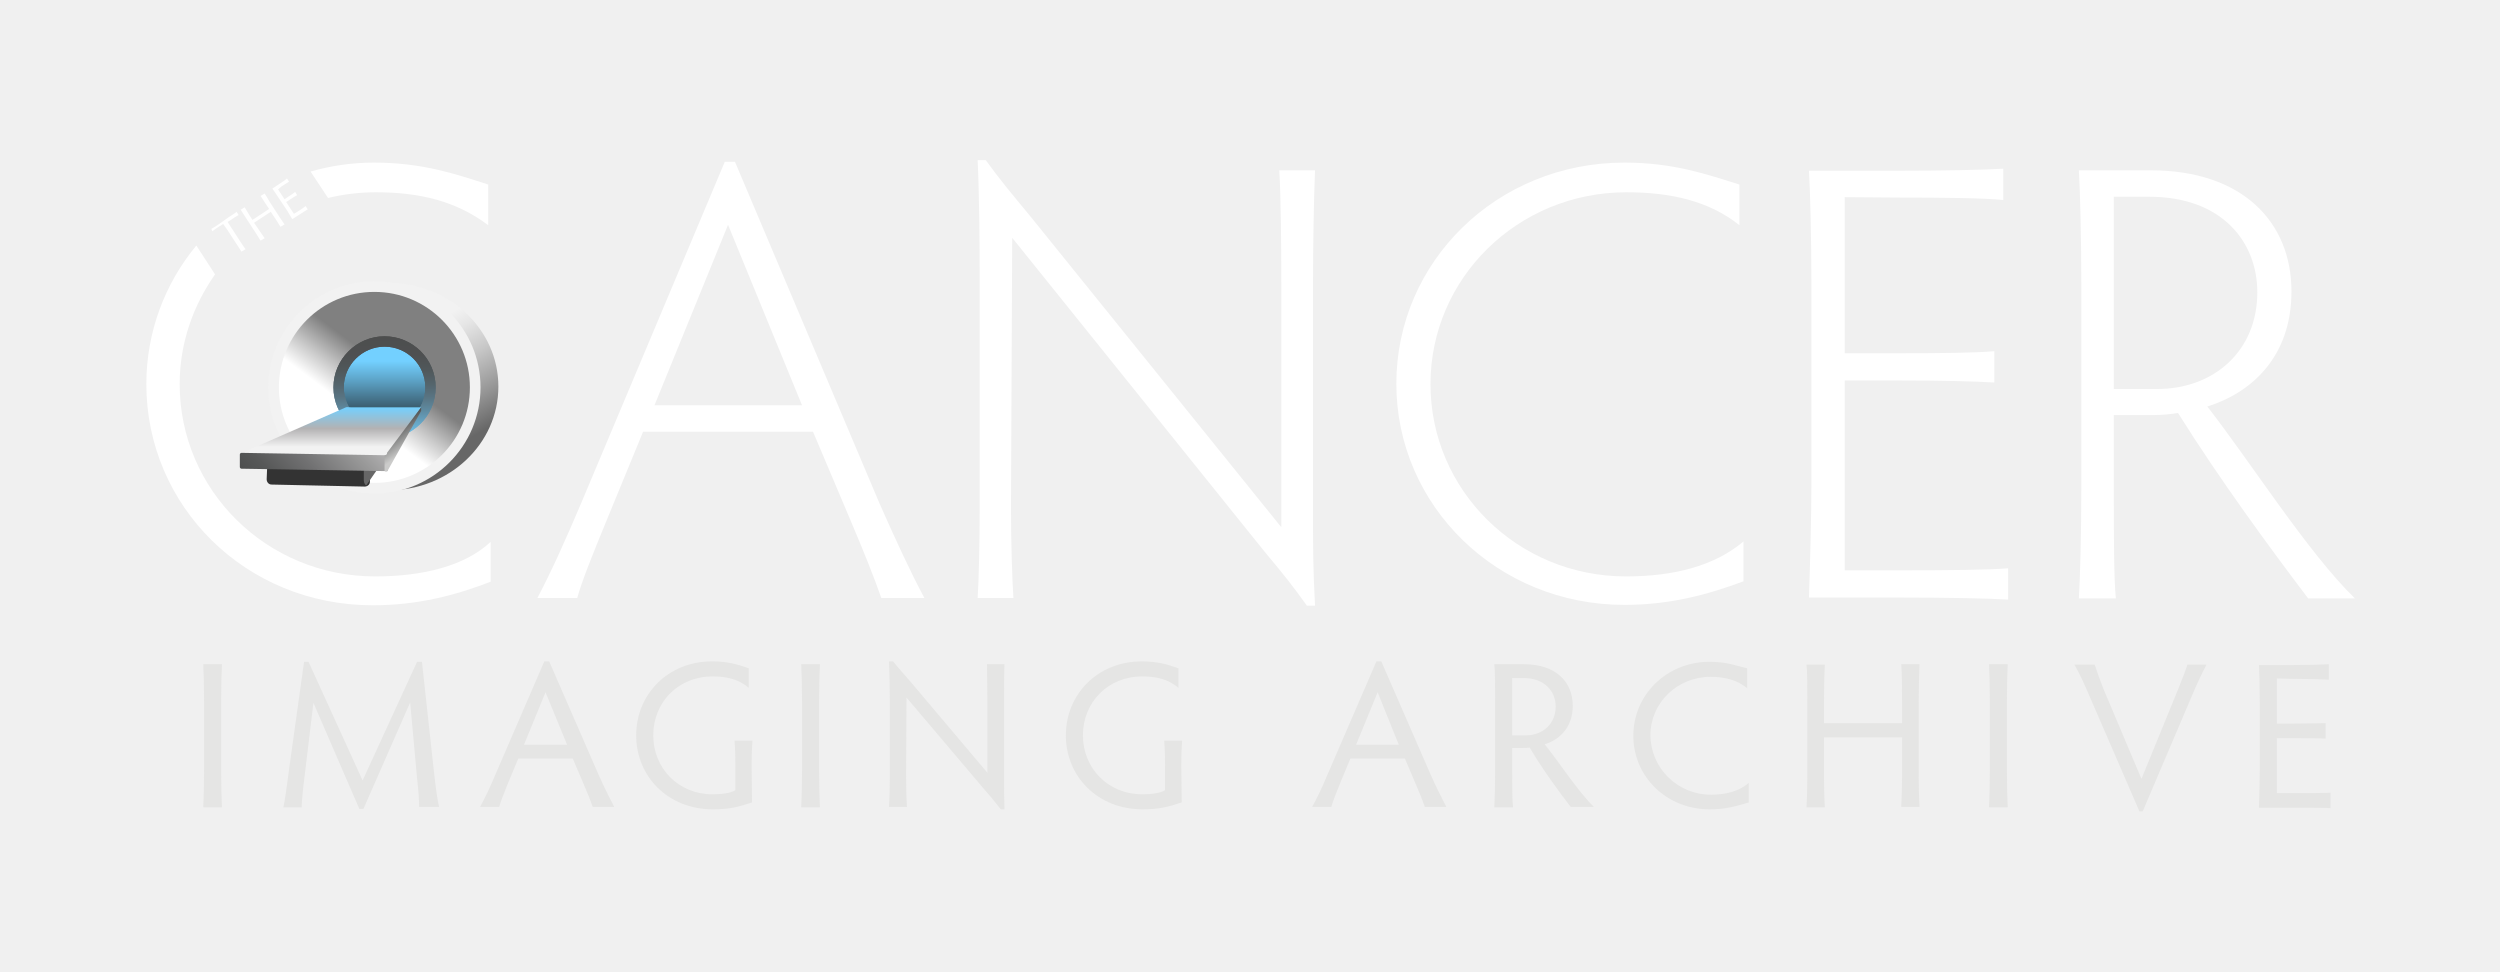
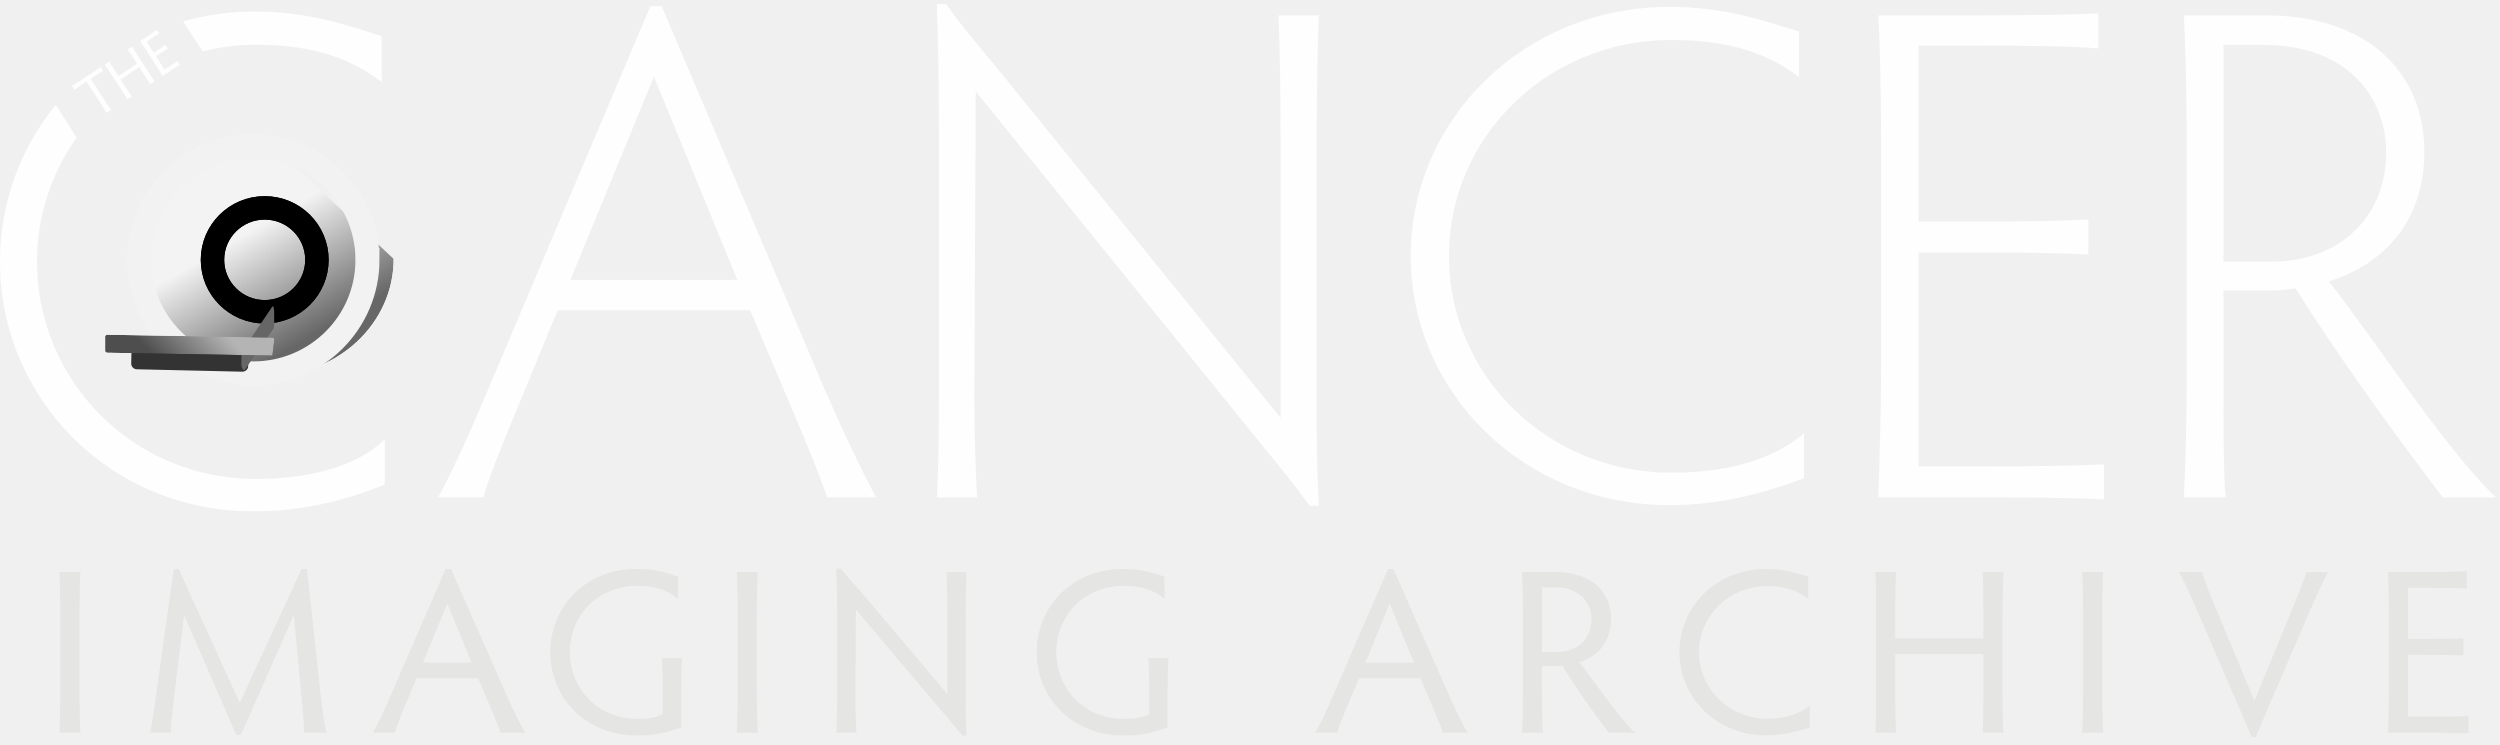
- <svg xmlns="http://www.w3.org/2000/svg" version="1.1" id="Layer_1" x="0px" y="0px" viewBox="0 0 615 239" style="enable-background:new 0 0 615 239;" xml:space="preserve">
-   <style type="text/css">
- 	.st0{fill:#FFFFFF;}
- 	.st1{fill:#E5E5E4;}
- 	.st2{fill:url(#SVGID_1_);}
- 	.st3{fill:url(#SVGID_2_);stroke:#F2F2F2;stroke-width:2.614;stroke-miterlimit:10;}
- 	.st4{fill:url(#SVGID_3_);stroke:url(#SVGID_4_);stroke-width:2.55;stroke-miterlimit:10;}
- 	.st5{fill:none;stroke:url(#SVGID_5_);stroke-width:2.55;stroke-miterlimit:10;}
- 	.st6{fill:#333333;}
- 	.st7{fill:#676767;}
- 	.st8{fill:url(#SVGID_6_);}
- 	.st9{fill:url(#SVGID_7_);}
- 	.st10{fill:url(#SVGID_8_);}
- </style>
-   <g>
-     <path class="st0" d="M216.8,147.1c-1.7-4.9-4.3-11.4-7.7-19.4l-9.1-21.5h-41.8l-8.8,21.4c-3.8,9.2-6.3,15.5-7.4,19.5h-9.8   c3.5-6.6,7.2-14.9,10.8-23.4l35.3-83.9h2.5l35.5,83.9c3.7,8.4,7.7,17.1,11.1,23.4L216.8,147.1L216.8,147.1z M179.1,55.3L161,99.7   h36.3L179.1,55.3z" />
-     <path class="st0" d="M249.3,147.1h-8.8c0.3-4.3,0.5-14.1,0.5-22.3V68.9c0-9.2-0.1-21.2-0.5-29.5h2c3.7,5.1,6,7.8,11.2,14.1   l61.5,76.2V69.4c0-8.8-0.1-21.1-0.5-27.5h8.8c-0.3,6.8-0.5,19.1-0.5,27.5v57.9c0,6.4,0,12.8,0.5,21.7h-2   c-3.5-4.9-5.5-7.4-10.5-13.4L249,58.5l-0.3,66.5C248.7,133,249,142.9,249.3,147.1z" />
-     <path class="st0" d="M400,141.8c11.8,0,21.8-2.6,28.9-8.6v9.8c-9.1,3.4-18.3,5.8-29.3,5.8c-31.3,0-56.1-24.4-56.1-54.4   c0-30,24.7-54.4,56.1-54.4c12.1,0,20.3,2.9,28.3,5.4v10c-7.5-6-17-8.1-27.8-8.1c-26.7,0-48.2,21.1-48.2,47.2S373.3,141.8,400,141.8   z" />
-     <path class="st0" d="M453.8,48.5v38.4h13.5c10.5,0,18.6-0.1,23.3-0.5v7.7c-4.8-0.3-12.9-0.5-23.3-0.5h-13.5v46.7h14.4   c10.6,0,21.2-0.1,25.8-0.5v7.7c-4.6-0.3-15.2-0.5-25.8-0.5H445c0.3-8.4,0.6-20.6,0.6-27.5V69.3c0-10.6-0.3-22.7-0.6-27.3h22   c10.6,0,21-0.2,25.8-0.5v7.7c-4.8-0.5-15.2-0.6-25.8-0.6L453.8,48.5L453.8,48.5z" />
-     <path class="st0" d="M520,120.9c0,10.4,0,21.5,0.5,26.3h-9.1c0.3-4.8,0.6-15.8,0.6-26.3V69.4c0-10.4-0.3-22.9-0.6-27.5h17.7   c22.4,0,34.6,12.6,34.6,29.8c0,16.3-10.1,25-20.7,28.3c10.9,14,24.7,35.9,36.3,47.2h-11.5c-9.4-12.4-21.8-29.3-32-45.6   c-2,0.3-3.8,0.5-5.8,0.5H520L520,120.9L520,120.9z M520,95.7h10.6c14.1,0,24.7-9.4,24.7-23.8c0-12.3-8.6-23.5-26.6-23.5H520   L520,95.7L520,95.7z" />
-     <g>
-       <path class="st1" d="M54.4,189.4c0,3.5,0.1,7.6,0.2,9.2H50c0.1-1.6,0.2-5.7,0.2-9.2v-16.8c0-3.5-0.1-7.6-0.2-9.2h4.6    c-0.1,1.5-0.2,5.7-0.2,9.2V189.4z" />
-       <path class="st1" d="M106.8,190.3c0.4,3.6,0.7,5.8,1.2,8.2h-4.9c0-1.6-0.1-3.5-0.5-7l-1.7-18.7L89.4,199h-1l-11.3-26.1l-2.2,18.3    c-0.4,3-0.6,5.4-0.7,7.4h-4.5c0.4-1.6,0.9-5.5,1.4-9.3l3.7-26.5h1.1L89.2,192l13.4-29.2h1.2L106.8,190.3z" />
-       <path class="st1" d="M145.8,198.5c-0.5-1.5-1.3-3.5-2.3-5.8l-2.6-6.1h-13.4l-2.5,6c-1.1,2.7-1.8,4.5-2.2,5.9h-4.7    c1.2-2.2,2.5-4.9,3.7-7.8l12.1-28h1.2l12.2,28c1.3,2.9,2.7,5.7,3.8,7.8H145.8z M134.2,170.3l-5.3,12.9h10.6L134.2,170.3z" />
-       <path class="st1" d="M185,197.4c-3.1,1-5.3,1.7-9.6,1.7c-11.1,0-18.9-8.1-18.9-18.2c0-10,7.7-18.2,18.7-18.2c3.7,0,6.2,0.7,9,1.7    v4.8c-2.5-2.1-5.4-2.8-8.9-2.8c-8.5,0-14.6,6.4-14.6,14.5c0,8.1,6.2,14.5,14.6,14.5c2.3,0,4.4-0.3,5.6-1v-5.8    c0-3.6-0.1-4.9-0.2-6.4h4.4c-0.1,1.5-0.2,3-0.2,6.4L185,197.4L185,197.4z" />
-       <path class="st1" d="M201.5,189.4c0,3.5,0.1,7.6,0.2,9.2h-4.6c0.1-1.6,0.2-5.7,0.2-9.2v-16.8c0-3.5-0.1-7.6-0.2-9.2h4.6    c-0.1,1.5-0.2,5.7-0.2,9.2V189.4z" />
-       <path class="st1" d="M223.1,198.5h-4.4c0.1-1.4,0.2-4.7,0.2-7.4v-18.5c0-3.1-0.1-7.1-0.2-9.9h1c1.5,1.9,2.5,2.9,4.2,4.9l19,22.5    v-17.5c0-2.9-0.1-7-0.1-9.2h4.3c-0.1,2.2-0.1,6.4-0.1,9.2v19.1c0,2.1,0,4.5,0.1,7.4h-0.9c-1.3-1.6-2.1-2.7-3.8-4.6L223,171.6    l-0.1,19.5C222.9,193.8,223,197.1,223.1,198.5z" />
-       <path class="st1" d="M290.7,197.4c-3.1,1-5.3,1.7-9.6,1.7c-11.1,0-18.9-8.1-18.9-18.2c0-10,7.7-18.2,18.7-18.2    c3.7,0,6.2,0.7,9,1.7v4.8c-2.5-2.1-5.4-2.8-8.9-2.8c-8.5,0-14.6,6.4-14.6,14.5c0,8.1,6.2,14.5,14.6,14.5c2.3,0,4.4-0.3,5.6-1v-5.8    c0-3.6-0.1-4.9-0.2-6.4h4.4c-0.1,1.5-0.2,3-0.2,6.4L290.7,197.4L290.7,197.4z" />
-       <path class="st1" d="M350.5,198.5c-0.5-1.5-1.3-3.5-2.3-5.8l-2.6-6.1h-13.4l-2.5,6c-1.1,2.7-1.8,4.5-2.2,5.9h-4.7    c1.2-2.2,2.5-4.9,3.7-7.8l12.1-28h1.2l12.2,28c1.3,2.9,2.7,5.7,3.8,7.8H350.5z M338.9,170.3l-5.3,12.9h10.5L338.9,170.3z" />
-       <path class="st1" d="M372,189.7c0,3.5,0,7.3,0.2,8.9h-4.6c0.1-1.6,0.2-5.4,0.2-8.9v-17.1c0-3.5,0-7.6-0.2-9.2h7.3    c7.8,0,12,4.3,12,10.2c0,5.5-3.4,8.4-6.9,9.5c3.7,4.6,8.1,11.5,12.1,15.4h-5.7c-2.9-3.7-7.1-9.5-10.1-14.6    c-0.6,0.1-1.1,0.1-1.7,0.1H372L372,189.7L372,189.7z M372,180.9h3.3c4.3,0,7.4-2.9,7.4-7.1c0-3.6-2.6-7-7.9-7H372L372,180.9    L372,180.9z" />
-       <path class="st1" d="M420.9,195.5c3.7,0,7-0.9,9.3-2.9v4.8c-3,0.9-5.7,1.7-9.6,1.7c-10.7,0-18.8-8.1-18.8-18.1    c0-10,8.1-18.2,18.8-18.2c4.2,0,6.6,1,9.2,1.6v4.9c-2.4-2-5.5-2.8-9-2.8c-8.2,0-14.8,6.4-14.8,14.4    C406.1,189,412.7,195.5,420.9,195.5z" />
-       <path class="st1" d="M448.7,177.9h19.2v-5.3c0-2.9,0-7-0.2-9.2h4.5c-0.1,2.2-0.2,6.4-0.2,9.2v18.5c0,2.7,0.1,5.9,0.2,7.4h-4.5    c0.1-1.4,0.2-4.7,0.2-7.4v-9.7h-19.2v9.8c0,2.7,0.1,5.9,0.2,7.4h-4.5c0.1-1.4,0.2-4.7,0.2-7.4v-18.5c0-3.6,0-7.8-0.2-9.2h4.5    c-0.1,1.4-0.2,5.5-0.2,9.2V177.9z" />
-       <path class="st1" d="M493.7,189.4c0,3.5,0.1,7.6,0.2,9.2h-4.6c0.1-1.6,0.2-5.7,0.2-9.2v-16.8c0-3.5-0.1-7.6-0.2-9.2h4.6    c-0.1,1.5-0.2,5.7-0.2,9.2V189.4z" />
-       <path class="st1" d="M526.8,191.6l9-22c0.9-2.2,1.8-4.5,2.3-6.1h4.7c-1.1,2.1-2.5,5-3.6,7.7l-12.1,28.4h-0.8L514,171.2    c-1.2-2.8-2.5-5.7-3.7-7.7h5c0.5,1.6,1.3,3.8,2.2,6.1L526.8,191.6z" />
-       <path class="st1" d="M560.1,166.9V178h4c3.5,0,6.4-0.1,8-0.1v3.8c-1.6-0.1-4.5-0.1-8-0.1h-4v13.5h4.5c3.5,0,7.1,0,8.7-0.1v3.8    c-1.5-0.1-5.1-0.1-8.7-0.1h-8.9c0.1-2.8,0.2-6.9,0.2-9.2v-16.8c0-3.5-0.1-7.6-0.2-9.1h8.5c3.5,0,7.1-0.1,8.7-0.2v3.8    c-1.6-0.1-5.1-0.2-8.7-0.2L560.1,166.9L560.1,166.9z" />
+ <svg xmlns="http://www.w3.org/2000/svg" xmlns:xlink="http://www.w3.org/1999/xlink" width="272" height="81" viewBox="0 0 272 81">
+   <defs>
+     <path id="a" d="M.12.446h16.24v17.992H.12z" />
+     <path id="c" d="M27.31 12.723c0 7.005-6.046 12.685-13.506 12.685C6.345 25.408.3 19.728.3 12.723.3 5.717 6.345.038 13.804.038" />
+     <linearGradient id="d" x1="42.534%" x2="69.489%" y1="37.92%" y2="81.538%">
+       <stop offset="0%" stop-color="#F3F3F3" />
+       <stop offset="100%" stop-color="#676767" />
+     </linearGradient>
+     <path id="f" d="M24.962 12.822c0 6.824-5.561 12.356-12.42 12.356C5.68 25.178.118 19.646.118 12.822S5.681.465 12.541.465" />
+     <path id="h" d="M11.45 5.846c0 3.121-2.545 5.652-5.682 5.652-3.138 0-5.682-2.53-5.682-5.652C.086 2.724 2.63.193 5.768.193" />
+     <path id="j" d="M13.499.325L.482 6.001c0 .131.278.225.621.225l16.941.311c.343 0 .62-.095.62-.226L22.797.325c-.227-.018-.278-.018-.62-.018h-8.058c-.164 0-.278-.004-.37-.004-.1 0-.172.005-.25.022" />
+     <path id="l" d="M.438.623v1.55c0 .114.106.206.22.206l17.904.31c.113 0 .102-.109.102-.224L18.85.935a.21.21 0 0 0-.21-.208L.657.417C.544.416.438.51.438.623" />
+     <linearGradient id="m" x1="22.945%" x2="76.752%" y1="53.3%" y2="46.659%">
+       <stop offset="0%" stop-color="#4E4E4E" />
+       <stop offset="100%" stop-color="#B4B4B4" />
+     </linearGradient>
+     <path id="o" d="M.536 5.58c-.02.033.038.217-.317.28v1.787c0 .107.347.065.368.033L4.732.721l.02-.415L.537 5.58z" />
+     <path id="q" d="M0 .41h41.878v44.23H0z" />
+   </defs>
+   <g fill="none" fill-rule="evenodd">
+     <path fill="#FEFEFE" d="M71.147 8.332l-9.082 22.125h18.163L71.147 8.332zm18.855 45.781c-.847-2.45-2.155-5.665-3.848-9.646l-4.54-10.718H60.68l-4.386 10.64c-1.924 4.594-3.156 7.733-3.694 9.724h-4.926c1.77-3.292 3.617-7.426 5.387-11.636l17.7-41.8h1.232l17.778 41.8c1.847 4.21 3.848 8.497 5.541 11.636h-5.31zM106.314 54.113h-4.386c.153-2.144.23-7.043.23-11.1V15.146c0-4.594-.077-10.564-.23-14.698h1c1.847 2.526 3.001 3.904 5.618 7.042l30.784 37.972V15.376c0-4.364-.077-10.488-.23-13.704h4.386c-.154 3.369-.23 9.493-.23 13.704v28.861c0 3.216 0 6.354.23 10.794h-1c-1.771-2.45-2.771-3.674-5.234-6.66L106.16 9.94l-.153 33.149c0 3.98.153 8.88.307 11.024M181.81 51.433c5.926 0 10.928-1.301 14.468-4.287v4.9c-4.54 1.684-9.159 2.909-14.699 2.909-15.7 0-28.09-12.172-28.09-27.1 0-14.93 12.39-27.101 28.09-27.101 6.08 0 10.159 1.454 14.16 2.679v4.976c-3.77-2.986-8.542-4.057-13.93-4.057-13.39 0-24.165 10.487-24.165 23.502 0 13.015 10.775 23.58 24.165 23.58M208.744 4.964v19.139h6.772c5.233 0 9.312-.077 11.698-.23v3.828c-2.386-.153-6.465-.23-11.698-.23h-6.772v23.273h7.234c5.31 0 10.62-.076 12.929-.23v3.829c-2.308-.154-7.618-.23-12.929-.23h-11.62c.153-4.21.306-10.259.306-13.704V15.3c0-5.282-.153-11.33-.307-13.627h11.005c5.31 0 10.544-.077 12.93-.23V5.27c-2.386-.23-7.62-.306-12.93-.306h-6.618zM241.913 28.466h5.31c7.08 0 12.39-4.67 12.39-11.865 0-6.125-4.308-11.713-13.313-11.713h-4.387v23.578zm0 12.556c0 5.206 0 10.718.23 13.091h-4.54c.154-2.373.309-7.885.309-13.091V15.375c0-5.205-.155-11.406-.309-13.703h8.85c11.237 0 17.316 6.278 17.316 14.852 0 8.115-5.079 12.478-10.389 14.086 5.464 6.967 12.39 17.914 18.163 23.503h-5.773c-4.694-6.201-10.927-14.622-16.007-22.737-1 .153-1.924.23-2.924.23h-4.926v9.416z" />
+     <path fill="#E5E5E4" d="M8.645 75.15c0 1.735.052 3.777.103 4.568H6.465c.051-.791.102-2.833.102-4.568v-8.346c0-1.735-.05-3.802-.102-4.568h2.283c-.051.766-.103 2.833-.103 4.568v8.346zM34.89 75.634c.205 1.813.359 2.884.615 4.084h-2.437c0-.817-.077-1.76-.23-3.471l-.873-9.34-5.747 13.04h-.513l-5.67-13.015-1.128 9.111c-.18 1.506-.308 2.705-.334 3.675h-2.232c.18-.817.462-2.756.718-4.62l1.848-13.194h.538l6.645 14.573 6.721-14.573h.59l1.489 13.73zM48.664 65.656l-2.643 6.431h5.285l-2.642-6.431zm5.797 14.062c-.256-.74-.666-1.736-1.154-2.883l-1.283-3.038h-6.696l-1.257 2.986c-.564 1.353-.923 2.246-1.128 2.935h-2.36a43.108 43.108 0 0 0 1.846-3.879l6.055-13.934h.59l6.132 13.934c.641 1.43 1.334 2.832 1.924 3.88h-2.669zM74.112 79.157c-1.566.51-2.668.867-4.798.867-5.541 0-9.44-4.058-9.44-9.06 0-4.976 3.847-9.06 9.389-9.06 1.873 0 3.104.332 4.515.843v2.4c-1.257-1.047-2.693-1.405-4.438-1.405-4.285 0-7.337 3.216-7.337 7.223 0 4.032 3.13 7.247 7.311 7.247 1.155 0 2.206-.153 2.797-.51v-2.884c0-1.786-.052-2.45-.103-3.216h2.207c-.052.766-.103 1.48-.103 3.216v4.339zM82.345 75.15c0 1.735.051 3.777.102 4.568h-2.283c.052-.791.103-2.833.103-4.568v-8.346c0-1.735-.051-3.802-.103-4.568h2.283c-.05.766-.102 2.833-.102 4.568v8.346zM93.17 79.718h-2.18c.05-.715.102-2.348.102-3.7v-9.239c0-1.53-.051-3.547-.102-4.925h.487c.77.944 1.231 1.454 2.103 2.425l9.493 11.229v-8.704c0-1.454-.051-3.496-.077-4.568h2.155c-.051 1.124-.077 3.165-.077 4.568v9.52c0 1.072 0 2.22.077 3.7h-.462a52.188 52.188 0 0 0-1.898-2.271L93.12 66.32l-.052 9.723c0 1.327.052 2.96.103 3.675M127.033 79.157c-1.566.51-2.668.867-4.798.867-5.541 0-9.441-4.058-9.441-9.06 0-4.976 3.848-9.06 9.39-9.06 1.873 0 3.104.332 4.514.843v2.4c-1.256-1.047-2.693-1.405-4.437-1.405-4.285 0-7.338 3.216-7.338 7.223 0 4.032 3.13 7.247 7.312 7.247 1.155 0 2.206-.153 2.796-.51v-2.884c0-1.786-.051-2.45-.102-3.216h2.206c-.051.766-.102 1.48-.102 3.216v4.339zM151.196 65.656l-2.642 6.431h5.285l-2.643-6.431zm5.799 14.062c-.257-.74-.668-1.736-1.155-2.883l-1.283-3.038h-6.696l-1.257 2.986c-.564 1.353-.924 2.246-1.129 2.935h-2.36a43.108 43.108 0 0 0 1.847-3.879l6.055-13.934h.59l6.131 13.934c.642 1.43 1.334 2.832 1.924 3.88h-2.667zM167.767 70.939h1.668c2.155 0 3.72-1.43 3.72-3.548 0-1.811-1.308-3.496-3.977-3.496h-1.41v7.044zm0 4.364c0 1.735.026 3.624.103 4.415h-2.283c.077-.791.102-2.68.102-4.415v-8.499c0-1.735-.025-3.802-.102-4.568h3.669c3.899 0 6.028 2.145 6.028 5.105 0 2.73-1.693 4.16-3.463 4.721 1.873 2.297 4.053 5.742 6.08 7.656h-2.847c-1.437-1.837-3.567-4.747-5.054-7.299-.309.05-.565.05-.847.05h-1.386v2.834zM192.266 78.187c1.847 0 3.49-.434 4.644-1.43v2.4c-1.514.459-2.848.842-4.797.842-5.337 0-9.39-4.058-9.39-9.034 0-5.002 4.053-9.06 9.39-9.06 2.077 0 3.283.485 4.617.79v2.45c-1.206-.995-2.745-1.377-4.49-1.377-4.104 0-7.388 3.216-7.388 7.197 0 3.98 3.284 7.222 7.414 7.222M206.195 69.46h9.595v-2.655c0-1.455 0-3.497-.077-4.569h2.257a119.974 119.974 0 0 0-.102 4.569v9.238c0 1.327.05 2.96.102 3.675h-2.257c.05-.715.077-2.348.077-3.7v-4.85h-9.595v4.875c0 1.327.051 2.96.103 3.675h-2.258c.051-.715.077-2.348.077-3.7v-9.213c0-1.812-.026-3.88-.077-4.569h2.258c-.052.69-.103 2.757-.103 4.569v2.654zM228.718 75.15c0 1.735.051 3.777.103 4.568h-2.283c.05-.791.102-2.833.102-4.568v-8.346c0-1.735-.051-3.802-.102-4.568h2.283c-.052.766-.103 2.833-.103 4.568v8.346z" />
+     <g transform="translate(236.934 61.79)">
+       <mask id="b" fill="#fff">
+         <use xlink:href="#a" />
+       </mask>
+       <path fill="#E5E5E4" d="M8.355 14.456l4.516-10.973c.436-1.123.897-2.221 1.154-3.037h2.335c-.564 1.02-1.232 2.5-1.822 3.853l-6.08 14.139h-.384L1.968 4.299C1.352 2.895.736 1.467.12.446h2.514c.231.816.668 1.914 1.13 3.037l4.591 10.973z" mask="url(#b)" />
+     </g>
+     <path fill="#E5E5E4" d="M261.989 63.946v5.564h2.026c1.745 0 3.208-.026 4.003-.077v1.889c-.795-.051-2.258-.077-4.003-.077h-2.026v6.737h2.257c1.771 0 3.567-.025 4.336-.076v1.889c-.77-.051-2.565-.077-4.336-.077h-4.438c.052-1.404.103-3.42.103-4.568v-8.37c0-1.762-.051-3.778-.103-4.544h4.233c1.77 0 3.54-.05 4.336-.102v1.915c-.795-.077-2.565-.103-4.336-.103h-2.052z" />
+     <g transform="translate(15.518 15.448)">
+       <mask id="e" fill="#fff">
+         <use xlink:href="#c" />
+       </mask>
+       <path fill="url(#d)" d="M27.31 12.723c0 7.005-6.046 12.685-13.506 12.685C6.345 25.408.3 19.728.3 12.723.3 5.717 6.345.038 13.804.038c7.46 0 13.507 5.68 13.507 12.685" mask="url(#e)" />
+     </g>
+     <g transform="translate(15.017 15.448)">
+       <mask id="g" fill="#fff">
+         <use xlink:href="#f" />
+       </mask>
+       <path d="M24.962 12.822c0 6.824-5.561 12.356-12.42 12.356C5.68 25.178.118 19.646.118 12.822S5.681.465 12.541.465s12.421 5.533 12.421 12.357" mask="url(#g)" />
+     </g>
+     <path stroke="#F2F2F2" stroke-width="2.614" d="M39.98 28.27c0 6.824-5.562 12.356-12.422 12.356S15.136 35.094 15.136 28.27c0-6.825 5.562-12.357 12.422-12.357s12.421 5.532 12.421 12.357z" />
+     <g transform="translate(23.032 22.424)">
+       <mask id="i" fill="#fff">
+         <use xlink:href="#h" />
+       </mask>
+       <path d="M11.45 5.846c0 3.121-2.545 5.652-5.682 5.652-3.138 0-5.682-2.53-5.682-5.652C.086 2.724 2.63.193 5.768.193c3.137 0 5.682 2.53 5.682 5.653" mask="url(#i)" />
+     </g>
+     <path stroke="#000" stroke-width="2.55" d="M34.481 28.27c0 3.121-2.544 5.652-5.681 5.652-3.138 0-5.682-2.53-5.682-5.652 0-3.122 2.544-5.653 5.682-5.653 3.137 0 5.681 2.53 5.681 5.653z" />
+     <path stroke="#000" stroke-width="2.55" d="M34.481 28.27c0 3.121-2.544 5.652-5.681 5.652-3.138 0-5.682-2.53-5.682-5.652 0-3.122 2.544-5.653 5.682-5.653 3.137 0 5.681 2.53 5.681 5.653z" />
+     <path fill="#333" d="M27.002 39.836a.62.62 0 0 1-.636.604l-11.485-.262a.619.619 0 0 1-.606-.631l.028-1.236a.62.62 0 0 1 .635-.603l11.485.26a.619.619 0 0 1 .607.632l-.028 1.236z" />
+     <path fill="#666667" d="M29.83 35.161c0 .341.004.618-.086.618l-3.167 4.53c-.09 0-.31-.277-.31-.617v-1.236c0-.341.242-.618.332-.618l3.061-4.53c.09 0 .17.277.17.618v1.235z" />
+     <g transform="translate(11 31)">
+       <mask id="k" fill="#fff">
+         <use xlink:href="#j" />
+       </mask>
+       <path d="M13.499.325L.482 6.001c0 .131.278.225.621.225l16.941.311c.343 0 .62-.095.62-.226L22.797.325c-.227-.018-.278-.018-.62-.018h-8.058c-.164 0-.278-.004-.37-.004-.1 0-.172.005-.25.022" mask="url(#k)" />
+     </g>
+     <g transform="translate(11 36)">
+       <mask id="n" fill="#fff">
+         <use xlink:href="#l" />
+       </mask>
+       <path fill="url(#m)" d="M.438.623v1.55c0 .114.106.206.22.206l17.904.31c.113 0 .102-.109.102-.224L18.85.935a.21.21 0 0 0-.21-.208L.657.417C.544.416.438.51.438.623" mask="url(#n)" />
+     </g>
+     <g transform="translate(29 31)">
+       <mask id="p" fill="#fff">
+         <use xlink:href="#o" />
+       </mask>
+       <path d="M.536 5.58c-.02.033.038.217-.317.28v1.787c0 .107.347.065.368.033L4.732.721l.02-.415L.537 5.58z" mask="url(#p)" />
    </g>
    <g>
-       <g>
-         <linearGradient id="SVGID_1_" gradientUnits="userSpaceOnUse" x1="91.615" y1="161.882" x2="106.149" y2="136.708" gradientTransform="matrix(1 0 0 -1 0 250)">
-           <stop offset="0" style="stop-color:#F2F2F2" />
-           <stop offset="0.141" style="stop-color:#E6E6E6" />
-           <stop offset="0.396" style="stop-color:#C7C7C7" />
-           <stop offset="0.733" style="stop-color:#949494" />
-           <stop offset="1" style="stop-color:#676767" />
-         </linearGradient>
-         <path class="st2" d="M122.6,95.1c0,14.1-12.1,25.5-27,25.5c-14.9,0-27-11.4-27-25.5s12.1-25.5,27-25.5S122.6,81,122.6,95.1z" />
-         <linearGradient id="SVGID_2_" gradientUnits="userSpaceOnUse" x1="87.477" y1="148.534" x2="104.212" y2="170.848" gradientTransform="matrix(1 0 0 -1 0 250)">
-           <stop offset="0" style="stop-color:#FFFFFF" />
-           <stop offset="0.214" style="stop-color:#C8C8C8" />
-           <stop offset="0.474" style="stop-color:#808080" />
-         </linearGradient>
-         <path class="st3" d="M116.9,95.3c0,13.7-11.1,24.8-24.8,24.8c-13.7,0-24.8-11.1-24.8-24.8s11.1-24.8,24.8-24.8     C105.8,70.5,116.9,81.6,116.9,95.3z" />
-         <linearGradient id="SVGID_3_" gradientUnits="userSpaceOnUse" x1="94.6" y1="166.05" x2="94.6" y2="143.37" gradientTransform="matrix(1 0 0 -1 0 250)">
-           <stop offset="0.216" style="stop-color:#73D0FF" />
-           <stop offset="0.419" style="stop-color:#5DA4C8" />
-           <stop offset="0.883" style="stop-color:#28363E" />
-           <stop offset="1" style="stop-color:#1A1A1A" />
-         </linearGradient>
-         <linearGradient id="SVGID_4_" gradientUnits="userSpaceOnUse" x1="94.6" y1="167.325" x2="94.6" y2="142.095" gradientTransform="matrix(1 0 0 -1 0 250)">
-           <stop offset="0" style="stop-color:#4D4E4E" />
-           <stop offset="0.184" style="stop-color:#4E5051" />
-           <stop offset="0.336" style="stop-color:#50585B" />
-           <stop offset="0.476" style="stop-color:#54656D" />
-           <stop offset="0.609" style="stop-color:#597685" />
-           <stop offset="0.737" style="stop-color:#5F8DA4" />
-           <stop offset="0.862" style="stop-color:#68AACB" />
-           <stop offset="0.981" style="stop-color:#71CAF7" />
-           <stop offset="1" style="stop-color:#73D0FF" />
-         </linearGradient>
-         <path class="st4" d="M105.9,95.3c0,6.3-5.1,11.3-11.3,11.3s-11.3-5.1-11.3-11.3s5.1-11.3,11.3-11.3S105.9,89,105.9,95.3z" />
+       <path fill="#FEFEFE" d="M22.052 5.59a23.622 23.622 0 0 1 5.815-.723c5.313 0 9.794 1.075 13.66 4.07V3.945c-3.866-1.23-7.892-2.689-13.889-2.689-2.703 0-5.265.38-7.722 1.074l2.136 3.259z" />
+       <g transform="translate(0 11)">
+         <mask id="r" fill="#fff">
+           <use xlink:href="#q" />
+         </mask>
+         <path fill="#FEFEFE" d="M27.776 41.107c-13.208 0-23.751-10.6-23.751-23.658 0-5.023 1.62-9.667 4.306-13.485L6.066.409A26.833 26.833 0 0 0 0 17.45C0 32.428 12.057 44.64 27.543 44.64c5.466 0 10.118-1.23 14.335-2.92v-4.915c-3.163 2.996-8.256 4.301-14.102 4.301" mask="url(#r)" />
      </g>
-       <linearGradient id="SVGID_5_" gradientUnits="userSpaceOnUse" x1="94.6" y1="167.325" x2="94.6" y2="142.095" gradientTransform="matrix(1 0 0 -1 0 250)">
-         <stop offset="0" style="stop-color:#4D4E4E" />
-         <stop offset="0.184" style="stop-color:#4E5051" />
-         <stop offset="0.336" style="stop-color:#50585B" />
-         <stop offset="0.476" style="stop-color:#54656D" />
-         <stop offset="0.609" style="stop-color:#597685" />
-         <stop offset="0.737" style="stop-color:#5F8DA4" />
-         <stop offset="0.862" style="stop-color:#68AACB" />
-         <stop offset="0.981" style="stop-color:#71CAF7" />
-         <stop offset="1" style="stop-color:#73D0FF" />
-       </linearGradient>
-       <path class="st5" d="M105.9,95.3c0,6.3-5.1,11.3-11.3,11.3s-11.3-5.1-11.3-11.3s5.1-11.3,11.3-11.3S105.9,89,105.9,95.3z" />
-       <path class="st6" d="M91,118.5c0,0.7-0.6,1.2-1.3,1.2l-22.9-0.5c-0.7,0-1.2-0.6-1.2-1.3l0.1-2.5c0-0.7,0.6-1.2,1.3-1.2l22.9,0.5    c0.7,0,1.2,0.6,1.2,1.3L91,118.5z" />
-       <path class="st7" d="M96.6,109.1c0,0.7,0,1.2-0.2,1.2l-6.3,9.1c-0.2,0-0.6-0.6-0.6-1.2v-2.5c0-0.7,0.5-1.2,0.7-1.2l6.1-9.1    c0.2,0,0.3,0.6,0.3,1.2V109.1z" />
-       <linearGradient id="SVGID_6_" gradientUnits="userSpaceOnUse" x1="81.365" y1="137.37" x2="81.365" y2="149.836" gradientTransform="matrix(1 0 0 -1 0 250)">
-         <stop offset="0.216" style="stop-color:#F2F2F2" />
-         <stop offset="0.528" style="stop-color:#BCBBBC" />
-         <stop offset="0.578" style="stop-color:#B3B2B3" />
-         <stop offset="1" style="stop-color:#73D0FF" />
-       </linearGradient>
-       <path class="st8" d="M95.4,112.2c0,0.3-0.6,0.4-1.2,0.4L60.3,112c-0.7,0-1.2-0.2-1.2-0.4l26-11.4c0.3-0.1,0.6,0,1.2,0h16.1    c0.7,0,0.8,0,1.2,0L95.4,112.2z" />
-       <linearGradient id="SVGID_7_" gradientUnits="userSpaceOnUse" x1="67.402" y1="126.484" x2="87.211" y2="146.293" gradientTransform="matrix(1 0 0 -1 0 250)">
-         <stop offset="0" style="stop-color:#4D4E4E" />
-         <stop offset="0.17" style="stop-color:#575858" />
-         <stop offset="0.455" style="stop-color:#717172" />
-         <stop offset="0.818" style="stop-color:#9B9B9B" />
-         <stop offset="1" style="stop-color:#B3B2B3" />
-       </linearGradient>
-       <path class="st9" d="M95.4,115.5c0,0.2,0,0.4-0.2,0.4l-35.8-0.6c-0.2,0-0.4-0.2-0.4-0.4v-3.1c0-0.2,0.2-0.4,0.4-0.4l36,0.6    c0.2,0,0.4,0.2,0.4,0.4L95.4,115.5z" />
-       <linearGradient id="SVGID_8_" gradientUnits="userSpaceOnUse" x1="95.656" y1="-2286.295" x2="100.65" y2="-2281.301" gradientTransform="matrix(1 -1.6825 0 -1 5.000000e-04 -2009.741)">
-         <stop offset="0.174" style="stop-color:#CBCBCA" />
-         <stop offset="1" style="stop-color:#4D4E4E" />
-       </linearGradient>
-       <path class="st10" d="M103.6,101.1l-8.3,14.8c0,0.1-0.7,0.2-0.7-0.1V112c0.7-0.1,0.6-0.5,0.6-0.6l8.4-11.2" />
-     </g>
-     <g>
-       <g>
-         <path class="st0" d="M80.7,48.7c3.8-0.9,7.6-1.4,11.8-1.4c10.8,0,19.8,2.2,27.6,8.1v-10c-7.8-2.5-16-5.4-28.1-5.4     c-5.5,0-10.7,0.8-15.6,2.2L80.7,48.7z" />
-         <path class="st0" d="M92.3,141.8c-26.7,0-48.1-21.2-48.1-47.3c0-10.1,3.3-19.3,8.7-27l-4.6-7.1c-7.7,9.3-12.3,21.2-12.3,34.1     c0,30,24.4,54.4,55.7,54.4c11.1,0,20.5-2.5,29-5.8v-9.8C114.4,139.2,104.1,141.8,92.3,141.8z" />
-       </g>
-       <g>
-         <path class="st0" d="M56.3,53.4c0.8-0.5,1.6-1,1.9-1.3l0.5,0.8c-0.4,0.2-1.2,0.7-1.9,1.2l-0.8,0.5c0.3,0.4,0.6,1,0.9,1.4l2.2,3.4     c0.5,0.8,1.1,1.6,1.3,1.9l-1,0.6c-0.2-0.4-0.8-1.2-1.3-2l-2.2-3.4c-0.3-0.4-0.7-1-1-1.4l-0.8,0.5c-0.8,0.5-1.5,1-1.9,1.3L52,56.3     c0.4-0.2,1.2-0.7,1.9-1.2L56.3,53.4z" />
-         <path class="st0" d="M62.1,54.1l4.1-2.7l-0.8-1.2c-0.4-0.6-1-1.5-1.3-2l1-0.6c0.3,0.5,0.9,1.4,1.2,2l2.6,4     c0.4,0.6,0.9,1.3,1.1,1.6l-1,0.6c-0.2-0.3-0.6-1-1-1.6l-1.4-2.1l-4.1,2.7L64,57c0.4,0.6,0.9,1.3,1.1,1.6l-1,0.6     c-0.2-0.3-0.6-1-1-1.6l-2.6-4c-0.5-0.8-1.1-1.7-1.3-2l1-0.6c0.2,0.3,0.7,1.2,1.2,2L62.1,54.1z" />
-         <path class="st0" d="M68.4,46.6l1.6,2.4l0.9-0.6c0.8-0.5,1.4-0.9,1.7-1.2l0.5,0.8c-0.4,0.2-1,0.6-1.8,1.1l-0.9,0.6l1.9,2.9l1-0.6     c0.8-0.5,1.5-1,1.9-1.3l0.5,0.8c-0.4,0.2-1.1,0.7-1.9,1.2l-1.9,1.2c-0.4-0.6-0.9-1.5-1.2-2l-2.4-3.6c-0.5-0.8-1.1-1.6-1.3-1.9     l1.8-1.2c0.8-0.5,1.5-1,1.8-1.3l0.5,0.8c-0.4,0.2-1.1,0.7-1.9,1.2L68.4,46.6z" />
-       </g>
+       <path fill="#FEFEFE" d="M10.01 7.94c.378-.25.772-.52.935-.643l.264.409c-.177.101-.582.354-.96.604l-.382.253c.126.208.31.49.456.716l1.108 1.715c.243.375.534.814.661.975l-.486.321c-.1-.177-.38-.625-.623-1L9.874 9.576a17.691 17.691 0 0 0-.477-.702l-.377.25c-.37.245-.758.516-.92.64l-.264-.41c.176-.1.573-.355.945-.6l1.23-.815zM12.873 8.279l2.043-1.353-.372-.575c-.203-.315-.489-.757-.655-.978l.48-.319c.146.251.42.7.618 1.005l1.294 2.001c.185.287.425.634.536.781l-.48.319c-.09-.163-.313-.52-.502-.813l-.68-1.05-2.043 1.352.683 1.057c.185.287.425.634.537.78l-.482.319c-.088-.162-.311-.52-.501-.812l-1.29-1.996a23.848 23.848 0 0 0-.657-.979l.481-.318c.085.156.364.611.618 1.004l.372.575zM15.946 4.54l.779 1.204.432-.285c.371-.246.68-.458.84-.58l.265.408c-.176.101-.49.302-.863.548l-.431.286.943 1.46.481-.32c.377-.248.756-.507.913-.627l.264.41c-.17.096-.557.344-.934.594l-.945.626a41.642 41.642 0 0 0-.618-1.005L15.9 5.446c-.246-.382-.54-.81-.658-.97l.901-.596c.377-.25.748-.511.91-.634l.267.415c-.18.096-.56.34-.937.59l-.437.288z" />
    </g>
  </g>
</svg>
